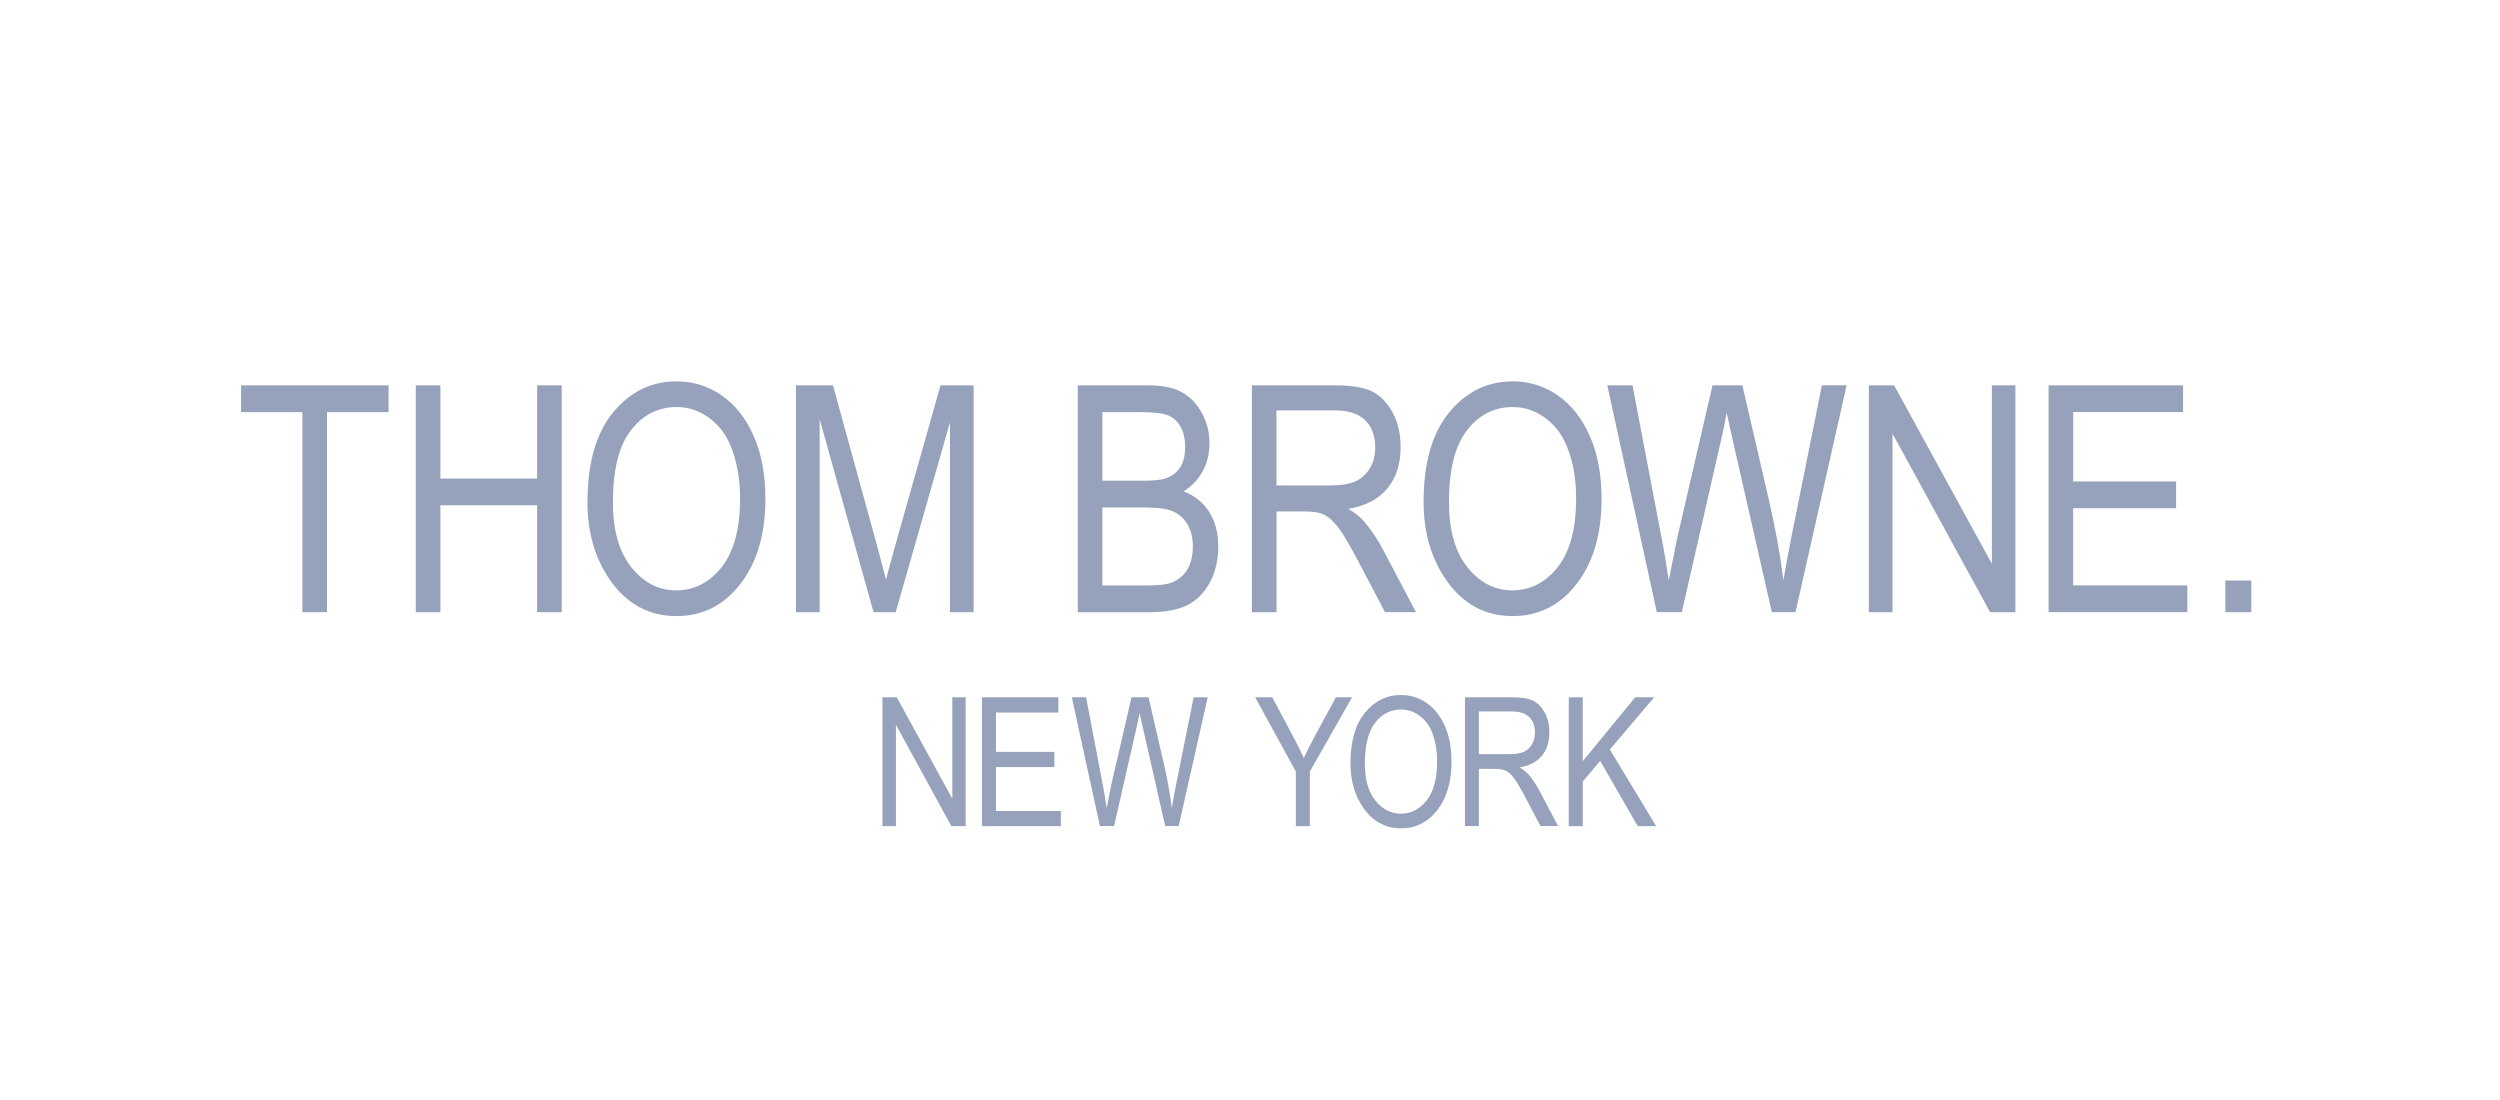
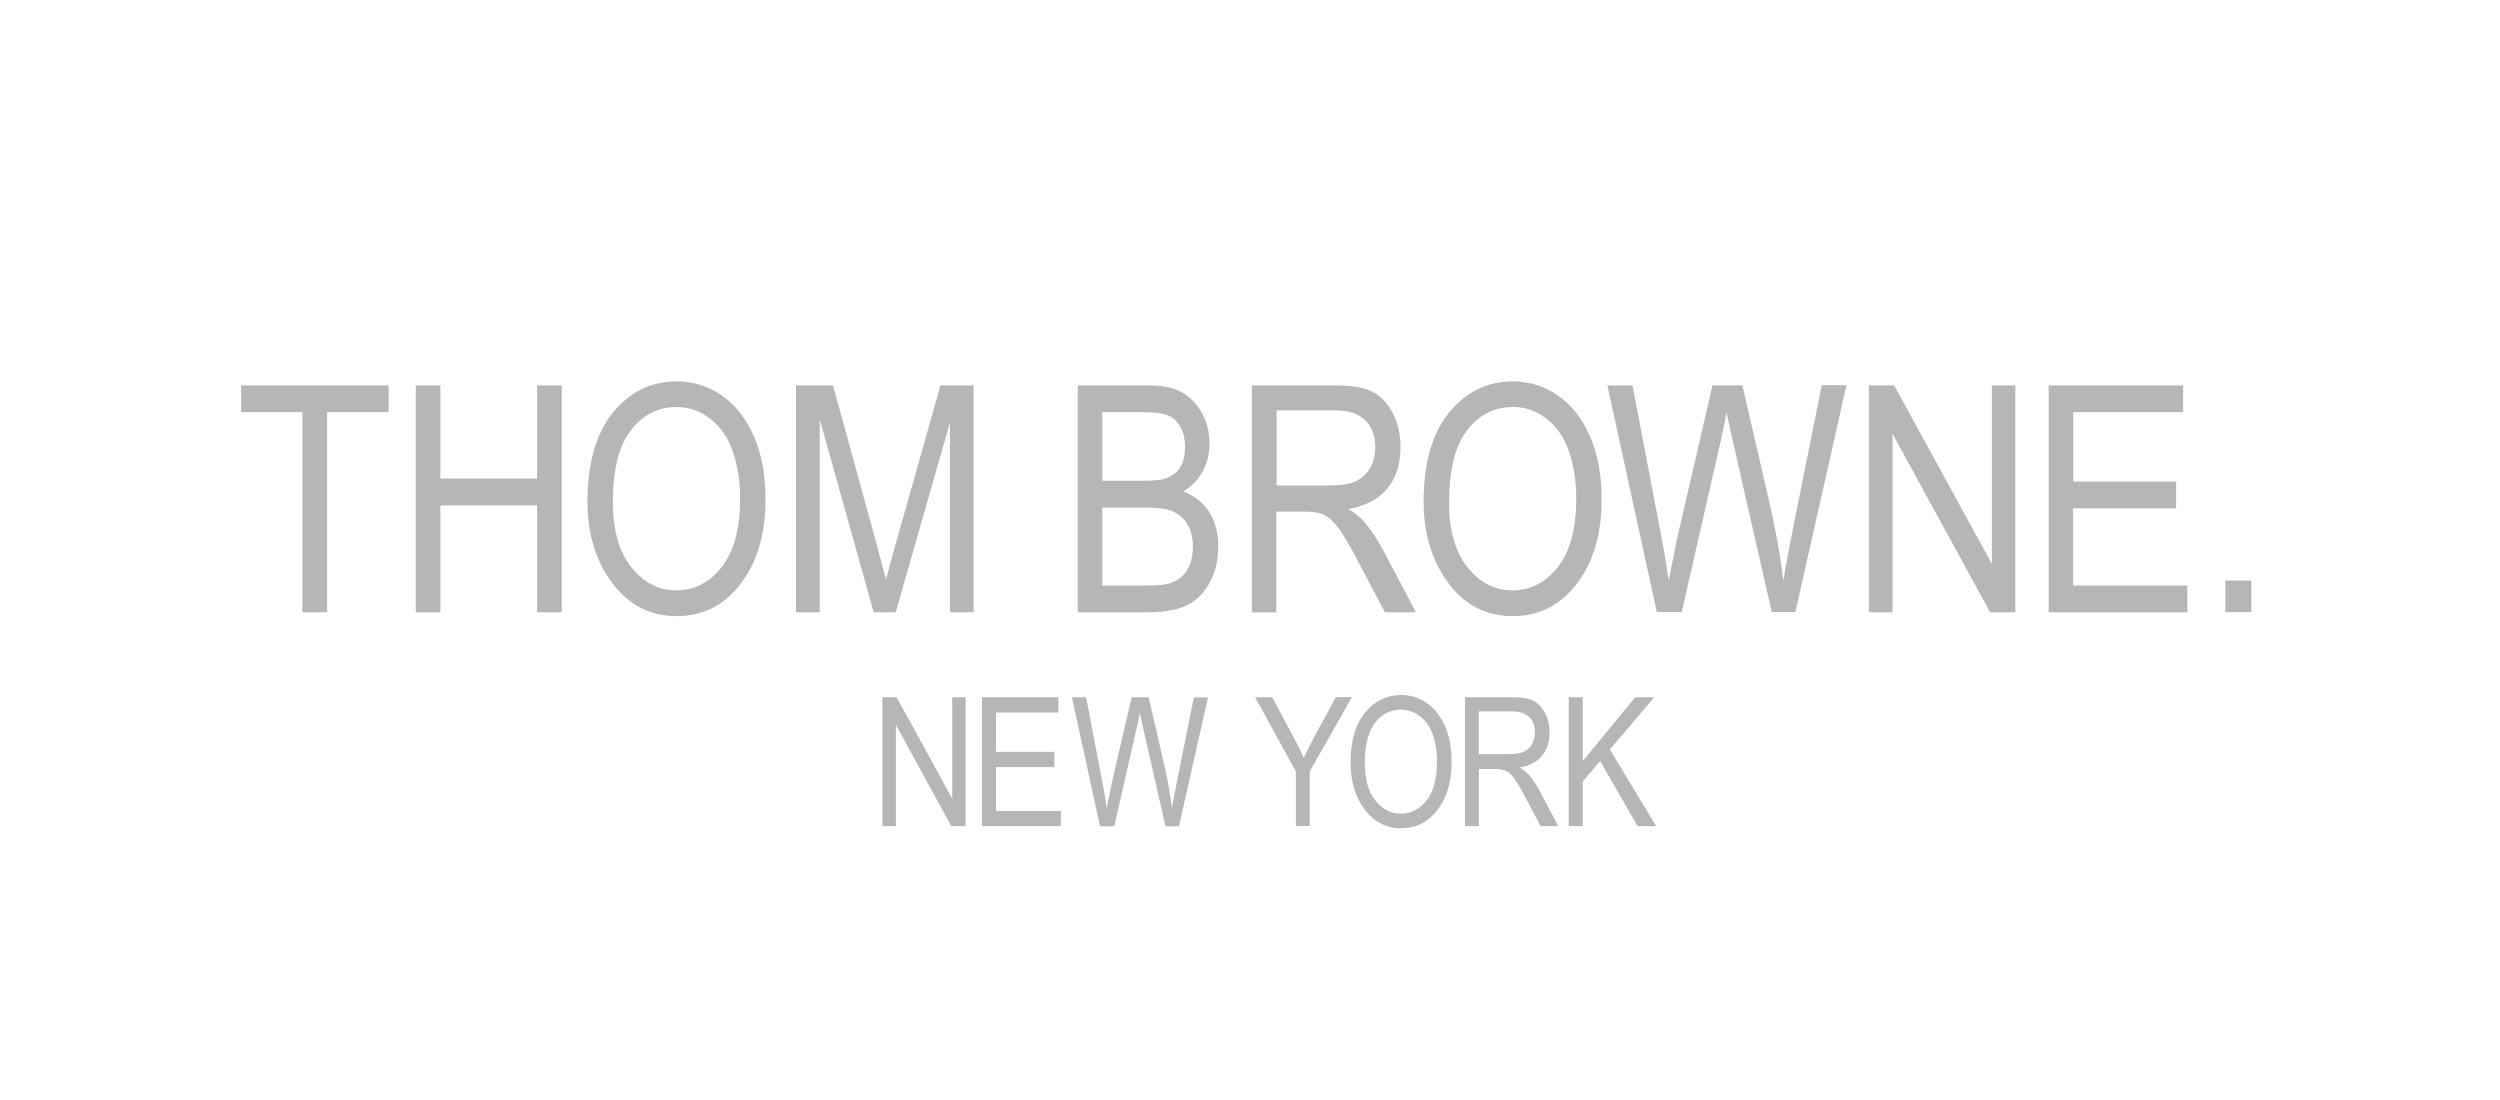
- <svg xmlns="http://www.w3.org/2000/svg" width="200" height="88" fill="none">
-   <path fill="#96A1BC" d="M24.19 48.976V32.968h-4.903v-2.141h11.797v2.141H26.16v16.008h-1.97Zm9.072 0v-18.15h1.97v7.455h7.736v-7.454h1.97v18.15h-1.97v-8.554h-7.736v8.553h-1.97Zm15.767-8.808c0 2.238.493 3.975 1.48 5.213.986 1.235 2.184 1.85 3.597 1.85 1.413 0 2.655-.622 3.635-1.87.976-1.247 1.466-3.081 1.466-5.501 0-1.562-.255-2.956-.755-4.187-.387-.94-.97-1.695-1.75-2.261-.779-.566-1.633-.848-2.556-.848-1.486 0-2.708.616-3.671 1.86-.963 1.239-1.443 3.155-1.443 5.747m-2.033-.033c0-3.095.682-5.475 2.043-7.137 1.364-1.661 3.058-2.492 5.087-2.492 1.314 0 2.51.37 3.589 1.112 1.082.741 1.94 1.82 2.568 3.237.632 1.417.947 3.102.947 5.062 0 2.69-.613 4.879-1.834 6.57-1.344 1.867-3.108 2.797-5.286 2.797-2.178 0-3.962-.953-5.3-2.87-1.215-1.734-1.82-3.826-1.82-6.279m16.683 8.838v-18.15h2.962l3.532 12.85.709 2.688c.172-.671.436-1.638.794-2.91l3.568-12.627h2.648v18.15h-1.893V33.795l-4.34 15.18h-1.77l-4.314-15.442v15.442h-1.896Zm24.514-2.141h3.708c.817 0 1.42-.073 1.81-.222.56-.212.99-.566 1.281-1.056.295-.493.44-1.112.44-1.854 0-.685-.142-1.264-.42-1.738a2.527 2.527 0 0 0-1.135-1.04c-.474-.214-1.222-.327-2.238-.327h-3.449v6.24l.003-.003Zm0-8.379h3.224c.844 0 1.444-.056 1.798-.172.513-.175.907-.466 1.185-.873.278-.411.414-.964.414-1.666 0-.652-.126-1.198-.378-1.628-.251-.434-.589-.732-1.003-.897-.42-.166-1.172-.248-2.254-.248h-2.989v5.484h.003Zm-1.97 10.52v-18.15h5.592c1.132 0 2.025.173 2.687.527.662.35 1.202.897 1.626 1.638.42.745.632 1.563.632 2.463 0 .834-.182 1.586-.546 2.251a4.24 4.24 0 0 1-1.536 1.609c.86.311 1.542.847 2.039 1.605.496.758.745 1.689.745 2.794 0 1.106-.225 2.062-.676 2.893-.45.831-1.049 1.433-1.8 1.807-.752.378-1.781.567-3.095.567h-5.67m15.901-10.143h4.234c.923 0 1.625-.112 2.105-.338a2.56 2.56 0 0 0 1.139-1.049c.281-.48.42-1.033.42-1.671 0-.917-.268-1.639-.804-2.159-.536-.526-1.334-.787-2.39-.787h-4.704v6.004Zm-1.969 10.14v-18.15h6.6c1.38 0 2.397.168 3.052.506.655.338 1.192.9 1.615 1.688.421.788.633 1.702.633 2.741 0 1.37-.358 2.476-1.073 3.33-.715.848-1.751 1.387-3.111 1.619.552.33.973.668 1.264 1.01a12.546 12.546 0 0 1 1.546 2.313l2.602 4.939h-2.476l-1.986-3.777c-.768-1.476-1.351-2.47-1.741-2.98-.391-.512-.768-.857-1.136-1.035-.367-.179-.884-.265-1.539-.265h-2.277v8.06h-1.97m15.763-8.808c0 2.238.493 3.975 1.479 5.213.99 1.235 2.188 1.85 3.599 1.85 1.41 0 2.654-.622 3.631-1.87.976-1.247 1.466-3.081 1.466-5.501 0-1.562-.251-2.956-.755-4.187-.387-.94-.969-1.695-1.751-2.261-.778-.566-1.632-.848-2.555-.848-1.486 0-2.711.616-3.671 1.86-.963 1.239-1.443 3.155-1.443 5.747m-2.029-.033c0-3.095.682-5.475 2.042-7.137 1.364-1.661 3.059-2.492 5.091-2.492a6.2 6.2 0 0 1 3.588 1.112c1.079.741 1.937 1.82 2.569 3.237.629 1.417.947 3.102.947 5.062 0 2.69-.61 4.879-1.831 6.57-1.344 1.867-3.108 2.797-5.286 2.797-2.178 0-3.966-.953-5.3-2.87-1.215-1.734-1.82-3.826-1.82-6.279Zm18.659 8.838-3.962-18.15h2.015l2.268 11.897c.245 1.232.453 2.47.632 3.714l.669-3.356 2.833-12.254h2.39l2.125 9.185c.517 2.235.904 4.38 1.159 6.425.188-1.185.437-2.495.731-3.949l2.344-11.665h1.979l-4.088 18.15h-1.893l-3.145-13.827-.47-2.131a39.51 39.51 0 0 1-.433 2.131l-3.155 13.827h-1.993m16.955.003v-18.15h2.022l7.822 14.277V30.827h1.88v18.15h-2.019L151.4 34.692v14.283h-1.897m14.383 0v-18.15h10.758v2.142h-8.789v5.548h8.233v2.139h-8.236v6.176h9.136v2.142h-11.105m14.144-2.532h2.078v2.535h-2.078v-2.535ZM70.594 66.09V55.782h1.145l4.446 8.107v-8.107h1.069V66.09h-1.146l-4.435-8.113v8.113h-1.076m7.96 0V55.782h6.111V57h-4.991v3.151h4.674v1.215h-4.674v3.512h5.19v1.215h-6.31m9.438-.003-2.25-10.308h1.141l1.291 6.756c.136.695.255 1.4.358 2.109l.377-1.907 1.609-6.961h1.36l1.205 5.216c.295 1.272.513 2.486.659 3.648.109-.668.245-1.42.417-2.24l1.33-6.624h1.126l-2.324 10.307h-1.076l-1.787-7.855-.268-1.208c-.073.404-.153.808-.245 1.208l-1.794 7.855h-1.129m15.673.004v-4.366l-3.257-5.942h1.367l1.662 3.112c.308.572.596 1.155.864 1.744.248-.54.556-1.145.923-1.82l1.646-3.036h1.291l-3.377 5.942v4.366h-1.115m5.518-5.005c0 1.271.278 2.257.84 2.96.563.7 1.242 1.049 2.043 1.049.801 0 1.506-.351 2.062-1.063.556-.709.834-1.751.834-3.125 0-.884-.142-1.678-.427-2.377a2.93 2.93 0 0 0-.996-1.284 2.426 2.426 0 0 0-1.453-.483c-.841 0-1.54.354-2.082 1.056-.547.705-.821 1.794-.821 3.264v.003Zm-1.152-.017c0-1.754.384-3.108 1.158-4.048.772-.947 1.738-1.42 2.89-1.42.745 0 1.427.212 2.039.636.616.42 1.099 1.032 1.46 1.833.357.808.536 1.765.536 2.873 0 1.53-.344 2.774-1.039 3.734-.765 1.06-1.768 1.59-3.003 1.59-1.234 0-2.247-.547-3.008-1.63-.689-.982-1.033-2.174-1.033-3.568Zm10.278-.735h2.403c.526 0 .923-.066 1.195-.191.271-.126.486-.328.645-.596.159-.272.239-.59.239-.95 0-.52-.153-.927-.457-1.228-.305-.295-.758-.45-1.357-.45h-2.672v3.415h.004Zm-1.119 5.757V55.782h3.747c.781 0 1.36.093 1.731.288.371.192.679.513.917.96.238.447.357.963.357 1.556 0 .774-.201 1.407-.609 1.886-.403.484-.996.788-1.767.92.314.19.553.385.718.573.338.404.632.848.877 1.314l1.477 2.807h-1.407l-1.126-2.141c-.437-.84-.768-1.404-.989-1.695-.225-.288-.437-.487-.646-.59-.208-.098-.5-.148-.877-.148h-1.291v4.575h-1.119m8.312.003V55.782h1.119v5.11l4.197-5.11h1.519l-3.548 4.18 3.704 6.128h-1.476l-3.003-5.214-1.39 1.642v3.572h-1.119" />
+ <svg xmlns="http://www.w3.org/2000/svg" id="Layer_1" version="1.1" viewBox="0 0 200 88">
+   <defs>
+     <style>
+       .st0 {
+         fill: #b6b6b6;
+       }
+     </style>
+   </defs>
+   <path class="st0" d="M24.19,48.98v-16.01h-4.9v-2.14h11.8v2.14h-4.92v16.01s-1.97,0-1.97,0ZM33.26,48.98v-18.15h1.97v7.45h7.74v-7.45h1.97v18.15h-1.97v-8.55h-7.74v8.55h-1.97ZM49.03,40.17c0,2.24.49,3.97,1.48,5.21.99,1.24,2.18,1.85,3.6,1.85s2.65-.62,3.63-1.87c.98-1.25,1.47-3.08,1.47-5.5,0-1.56-.26-2.96-.76-4.19-.39-.94-.97-1.69-1.75-2.26-.78-.57-1.63-.85-2.56-.85-1.49,0-2.71.62-3.67,1.86-.96,1.24-1.44,3.15-1.44,5.75M47,40.14c0-3.1.68-5.47,2.04-7.14,1.36-1.66,3.06-2.49,5.09-2.49,1.31,0,2.51.37,3.59,1.11,1.08.74,1.94,1.82,2.57,3.24.63,1.42.95,3.1.95,5.06,0,2.69-.61,4.88-1.83,6.57-1.34,1.87-3.11,2.8-5.29,2.8s-3.96-.95-5.3-2.87c-1.22-1.73-1.82-3.83-1.82-6.28M63.68,48.98v-18.15h2.96l3.53,12.85.71,2.69c.17-.67.44-1.64.79-2.91l3.57-12.63h2.65v18.15h-1.89v-15.18l-4.34,15.18h-1.77l-4.31-15.44v15.44h-1.9,0ZM88.19,46.84h3.71c.82,0,1.42-.07,1.81-.22.56-.21.99-.57,1.28-1.06.29-.49.44-1.11.44-1.85,0-.69-.14-1.26-.42-1.74-.26-.46-.66-.82-1.14-1.04-.47-.21-1.22-.33-2.24-.33h-3.45v6.24h0ZM88.19,38.46h3.22c.84,0,1.44-.06,1.8-.17.51-.17.91-.47,1.18-.87.28-.41.41-.96.41-1.67,0-.65-.13-1.2-.38-1.63-.25-.43-.59-.73-1-.9-.42-.17-1.17-.25-2.25-.25h-2.99v5.48h0ZM86.22,48.98v-18.15h5.59c1.13,0,2.03.17,2.69.53.66.35,1.2.9,1.63,1.64.42.74.63,1.56.63,2.46,0,.83-.18,1.59-.55,2.25-.36.66-.89,1.22-1.54,1.61.86.31,1.54.85,2.04,1.6.5.76.75,1.69.75,2.79s-.22,2.06-.68,2.89c-.45.83-1.05,1.43-1.8,1.81-.75.38-1.78.57-3.1.57h-5.67M102.12,38.84h4.23c.92,0,1.62-.11,2.11-.34.48-.22.88-.59,1.14-1.05.28-.48.42-1.03.42-1.67,0-.92-.27-1.64-.8-2.16-.54-.53-1.33-.79-2.39-.79h-4.7v6ZM100.15,48.98v-18.15h6.6c1.38,0,2.4.17,3.05.51.65.34,1.19.9,1.61,1.69.42.79.63,1.7.63,2.74,0,1.37-.36,2.48-1.07,3.33-.71.85-1.75,1.39-3.11,1.62.55.33.97.67,1.26,1.01.6.71,1.12,1.49,1.55,2.31l2.6,4.94h-2.48l-1.99-3.78c-.77-1.48-1.35-2.47-1.74-2.98-.39-.51-.77-.86-1.14-1.03-.37-.18-.88-.26-1.54-.26h-2.28v8.06h-1.97M115.92,40.17c0,2.24.49,3.97,1.48,5.21.99,1.24,2.19,1.85,3.6,1.85s2.65-.62,3.63-1.87c.98-1.25,1.47-3.08,1.47-5.5,0-1.56-.25-2.96-.75-4.19-.39-.94-.97-1.69-1.75-2.26-.78-.57-1.63-.85-2.56-.85-1.49,0-2.71.62-3.67,1.86-.96,1.24-1.44,3.15-1.44,5.75M113.89,40.14c0-3.1.68-5.47,2.04-7.14,1.36-1.66,3.06-2.49,5.09-2.49,1.28,0,2.54.38,3.59,1.11,1.08.74,1.94,1.82,2.57,3.24.63,1.42.95,3.1.95,5.06,0,2.69-.61,4.88-1.83,6.57-1.34,1.87-3.11,2.8-5.29,2.8s-3.97-.95-5.3-2.87c-1.21-1.73-1.82-3.83-1.82-6.28ZM132.55,48.98l-3.96-18.15h2.01l2.27,11.9c.24,1.23.45,2.47.63,3.71l.67-3.36,2.83-12.25h2.39l2.12,9.18c.52,2.24.9,4.38,1.16,6.42.19-1.19.44-2.49.73-3.95l2.34-11.67h1.98l-4.09,18.15h-1.89l-3.15-13.83-.47-2.13c-.12.71-.27,1.42-.43,2.13l-3.15,13.83h-1.99M149.51,48.98v-18.15h2.02l7.82,14.28v-14.28h1.88v18.15h-2.02l-7.81-14.28v14.28h-1.9M163.89,48.98v-18.15h10.76v2.14h-8.79v5.55h8.23v2.14h-8.24v6.18h9.14v2.14h-11.1M178.03,46.44h2.08v2.53h-2.08v-2.53ZM70.59,66.09v-10.31h1.14l4.45,8.11v-8.11h1.07v10.31h-1.15l-4.43-8.11v8.11h-1.08M78.56,66.09v-10.31h6.11v1.22h-4.99v3.15h4.67v1.22h-4.67v3.51h5.19v1.21h-6.31M88,66.09l-2.25-10.31h1.14l1.29,6.76c.14.69.25,1.4.36,2.11l.38-1.91,1.61-6.96h1.36l1.21,5.22c.29,1.27.51,2.49.66,3.65.11-.67.25-1.42.42-2.24l1.33-6.62h1.13l-2.32,10.31h-1.08l-1.79-7.85-.27-1.21c-.07.4-.15.81-.25,1.21l-1.79,7.85h-1.13M103.67,66.09v-4.37l-3.26-5.94h1.37l1.66,3.11c.31.57.6,1.15.86,1.74.25-.54.56-1.15.92-1.82l1.65-3.04h1.29l-3.38,5.94v4.37h-1.11M109.19,61.08c0,1.27.28,2.26.84,2.96.56.7,1.24,1.05,2.04,1.05s1.51-.35,2.06-1.06c.56-.71.83-1.75.83-3.12,0-.88-.14-1.68-.43-2.38-.2-.51-.55-.96-1-1.28-.42-.31-.93-.48-1.45-.48-.84,0-1.54.35-2.08,1.06-.55.71-.82,1.79-.82,3.26h0s0,0,0,0ZM108.04,61.07c0-1.75.38-3.11,1.16-4.05.77-.95,1.74-1.42,2.89-1.42.75,0,1.43.21,2.04.64.62.42,1.1,1.03,1.46,1.83.36.81.54,1.76.54,2.87,0,1.53-.34,2.77-1.04,3.73-.76,1.06-1.77,1.59-3,1.59s-2.25-.55-3.01-1.63c-.69-.98-1.03-2.17-1.03-3.57ZM118.32,60.33h2.4c.53,0,.92-.07,1.19-.19.27-.13.49-.33.64-.6.16-.27.24-.59.24-.95,0-.52-.15-.93-.46-1.23-.31-.29-.76-.45-1.36-.45h-2.67v3.42s0,0,0,0ZM117.2,66.09v-10.31h3.75c.78,0,1.36.09,1.73.29.37.19.68.51.92.96s.36.96.36,1.56c0,.77-.2,1.41-.61,1.89-.4.48-1,.79-1.77.92.31.19.55.38.72.57.34.4.63.85.88,1.31l1.48,2.81h-1.41l-1.13-2.14c-.44-.84-.77-1.4-.99-1.69-.22-.29-.44-.49-.65-.59-.21-.1-.5-.15-.88-.15h-1.29v4.57h-1.12M125.5,66.09v-10.31h1.12v5.11l4.2-5.11h1.52l-3.55,4.18,3.7,6.13h-1.48l-3-5.21-1.39,1.64v3.57h-1.12" />
</svg>
